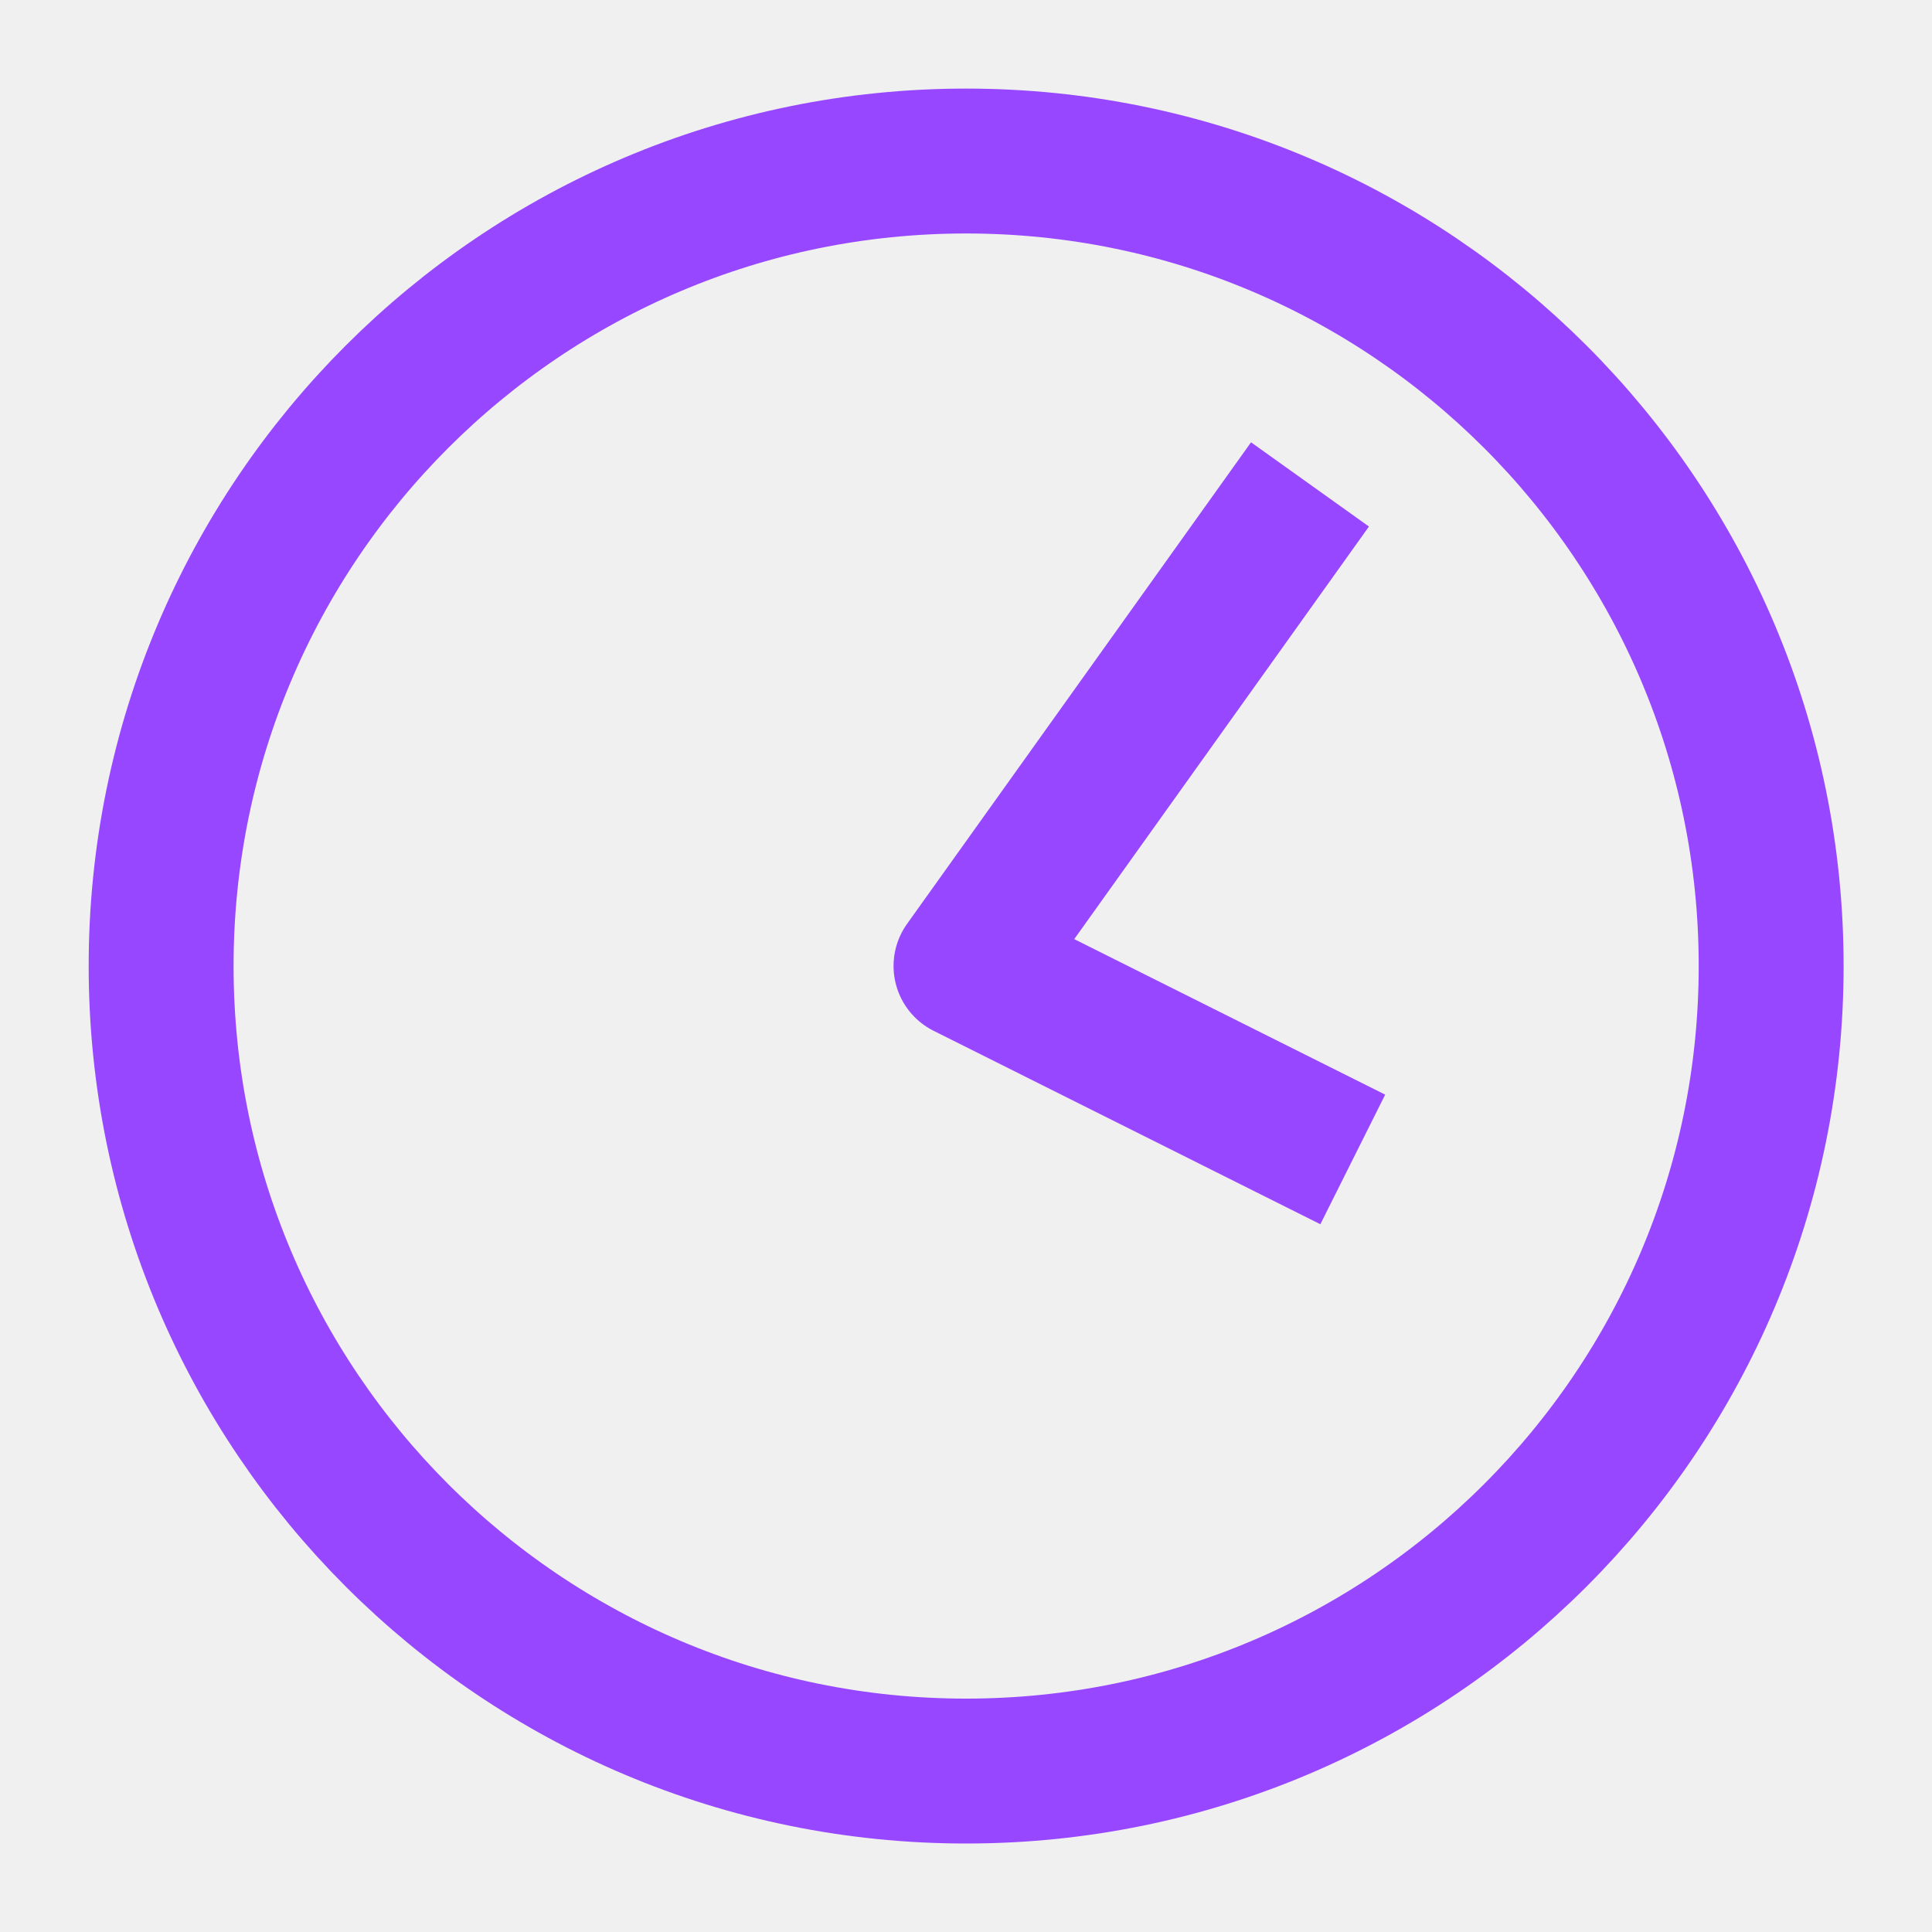
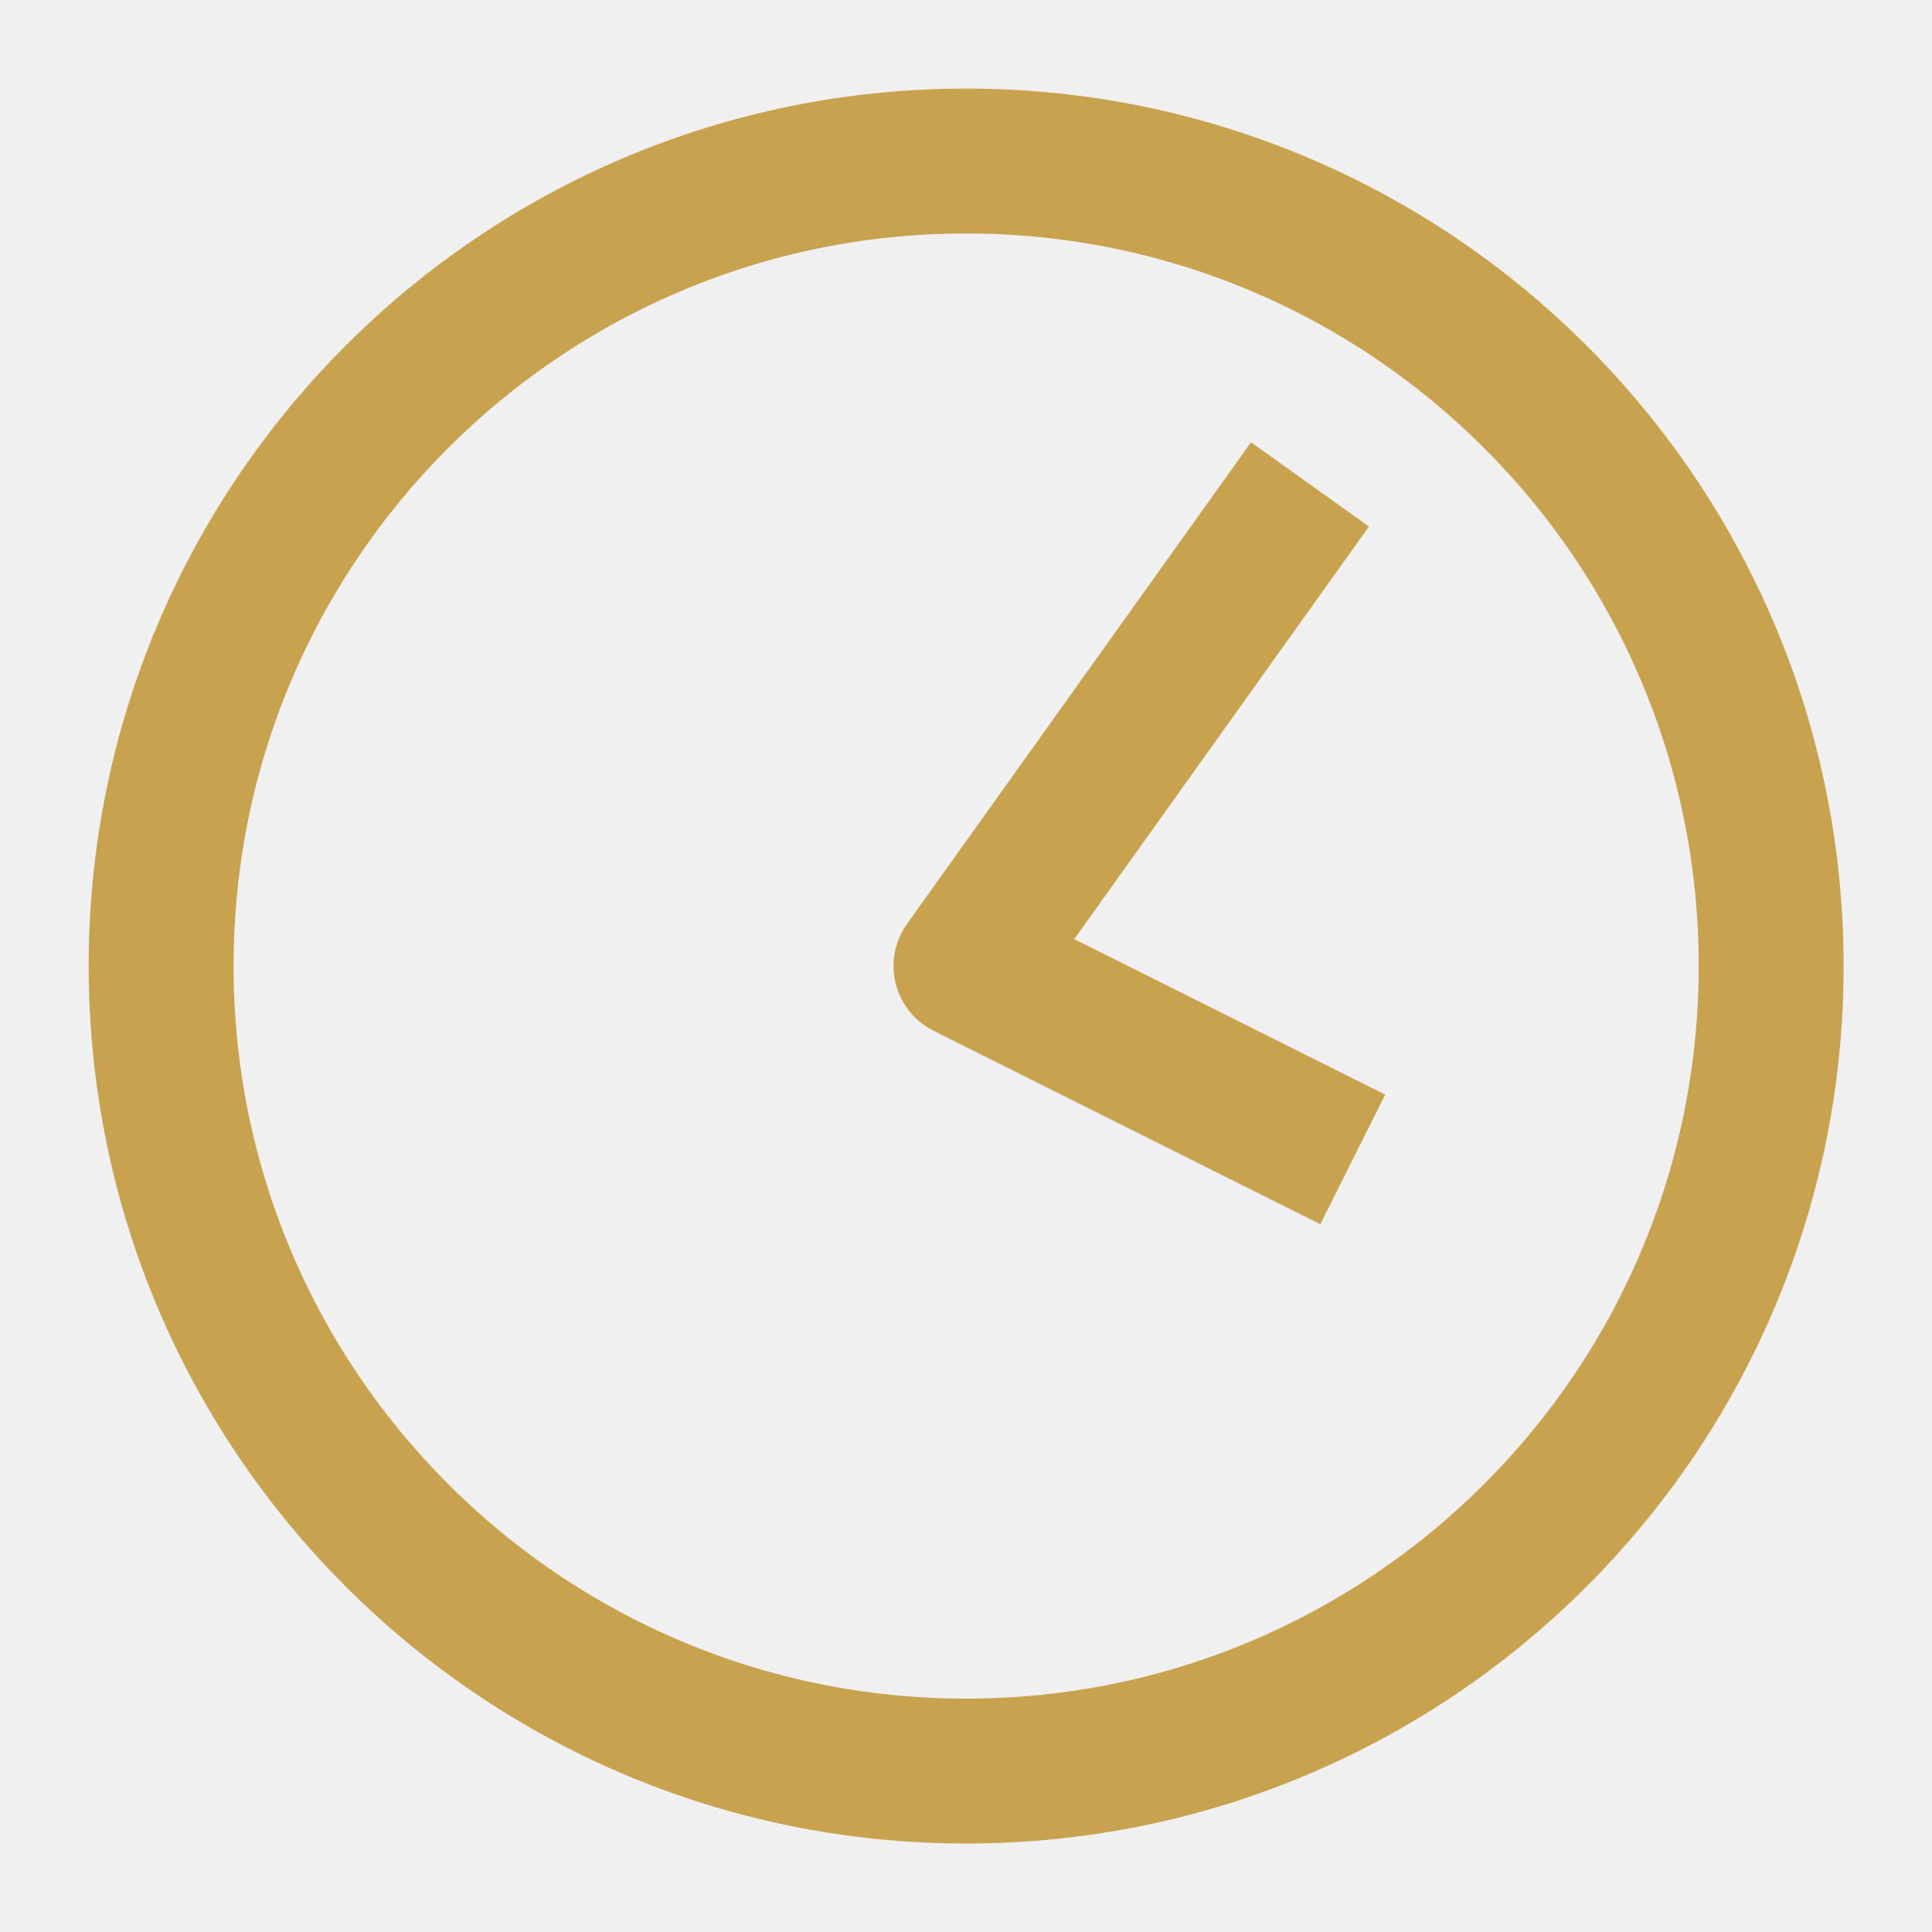
<svg xmlns="http://www.w3.org/2000/svg" width="20" height="20" viewBox="0 0 20 20" fill="none">
  <g clip-path="url(#clip0_24004_5305)">
-     <path d="M10.001 18.334C14.604 18.334 18.335 14.603 18.335 10C18.335 5.398 14.604 1.667 10.001 1.667C5.399 1.667 1.668 5.398 1.668 10C1.668 14.603 5.399 18.334 10.001 18.334Z" stroke="#9747FF" stroke-width="1.5" stroke-linecap="round" stroke-linejoin="round" />
-     <path d="M13.125 5.625L10 10L13.333 11.667" stroke="#9747FF" stroke-width="1.5" stroke-linecap="square" stroke-linejoin="round" />
+     <path d="M10.001 18.334C14.604 18.334 18.335 14.603 18.335 10C18.335 5.398 14.604 1.667 10.001 1.667C5.399 1.667 1.668 5.398 1.668 10C1.668 14.603 5.399 18.334 10.001 18.334Z" stroke="#C8A24F" stroke-width="1.5" stroke-linecap="round" stroke-linejoin="round" />
+     <path d="M13.125 5.625L10 10L13.333 11.667" stroke="#C8A24F" stroke-width="1.5" stroke-linecap="square" stroke-linejoin="round" />
  </g>
  <defs>
    <clipPath id="clip0_24004_5305">
      <rect width="20" height="20" fill="white" />
    </clipPath>
  </defs>
</svg>
